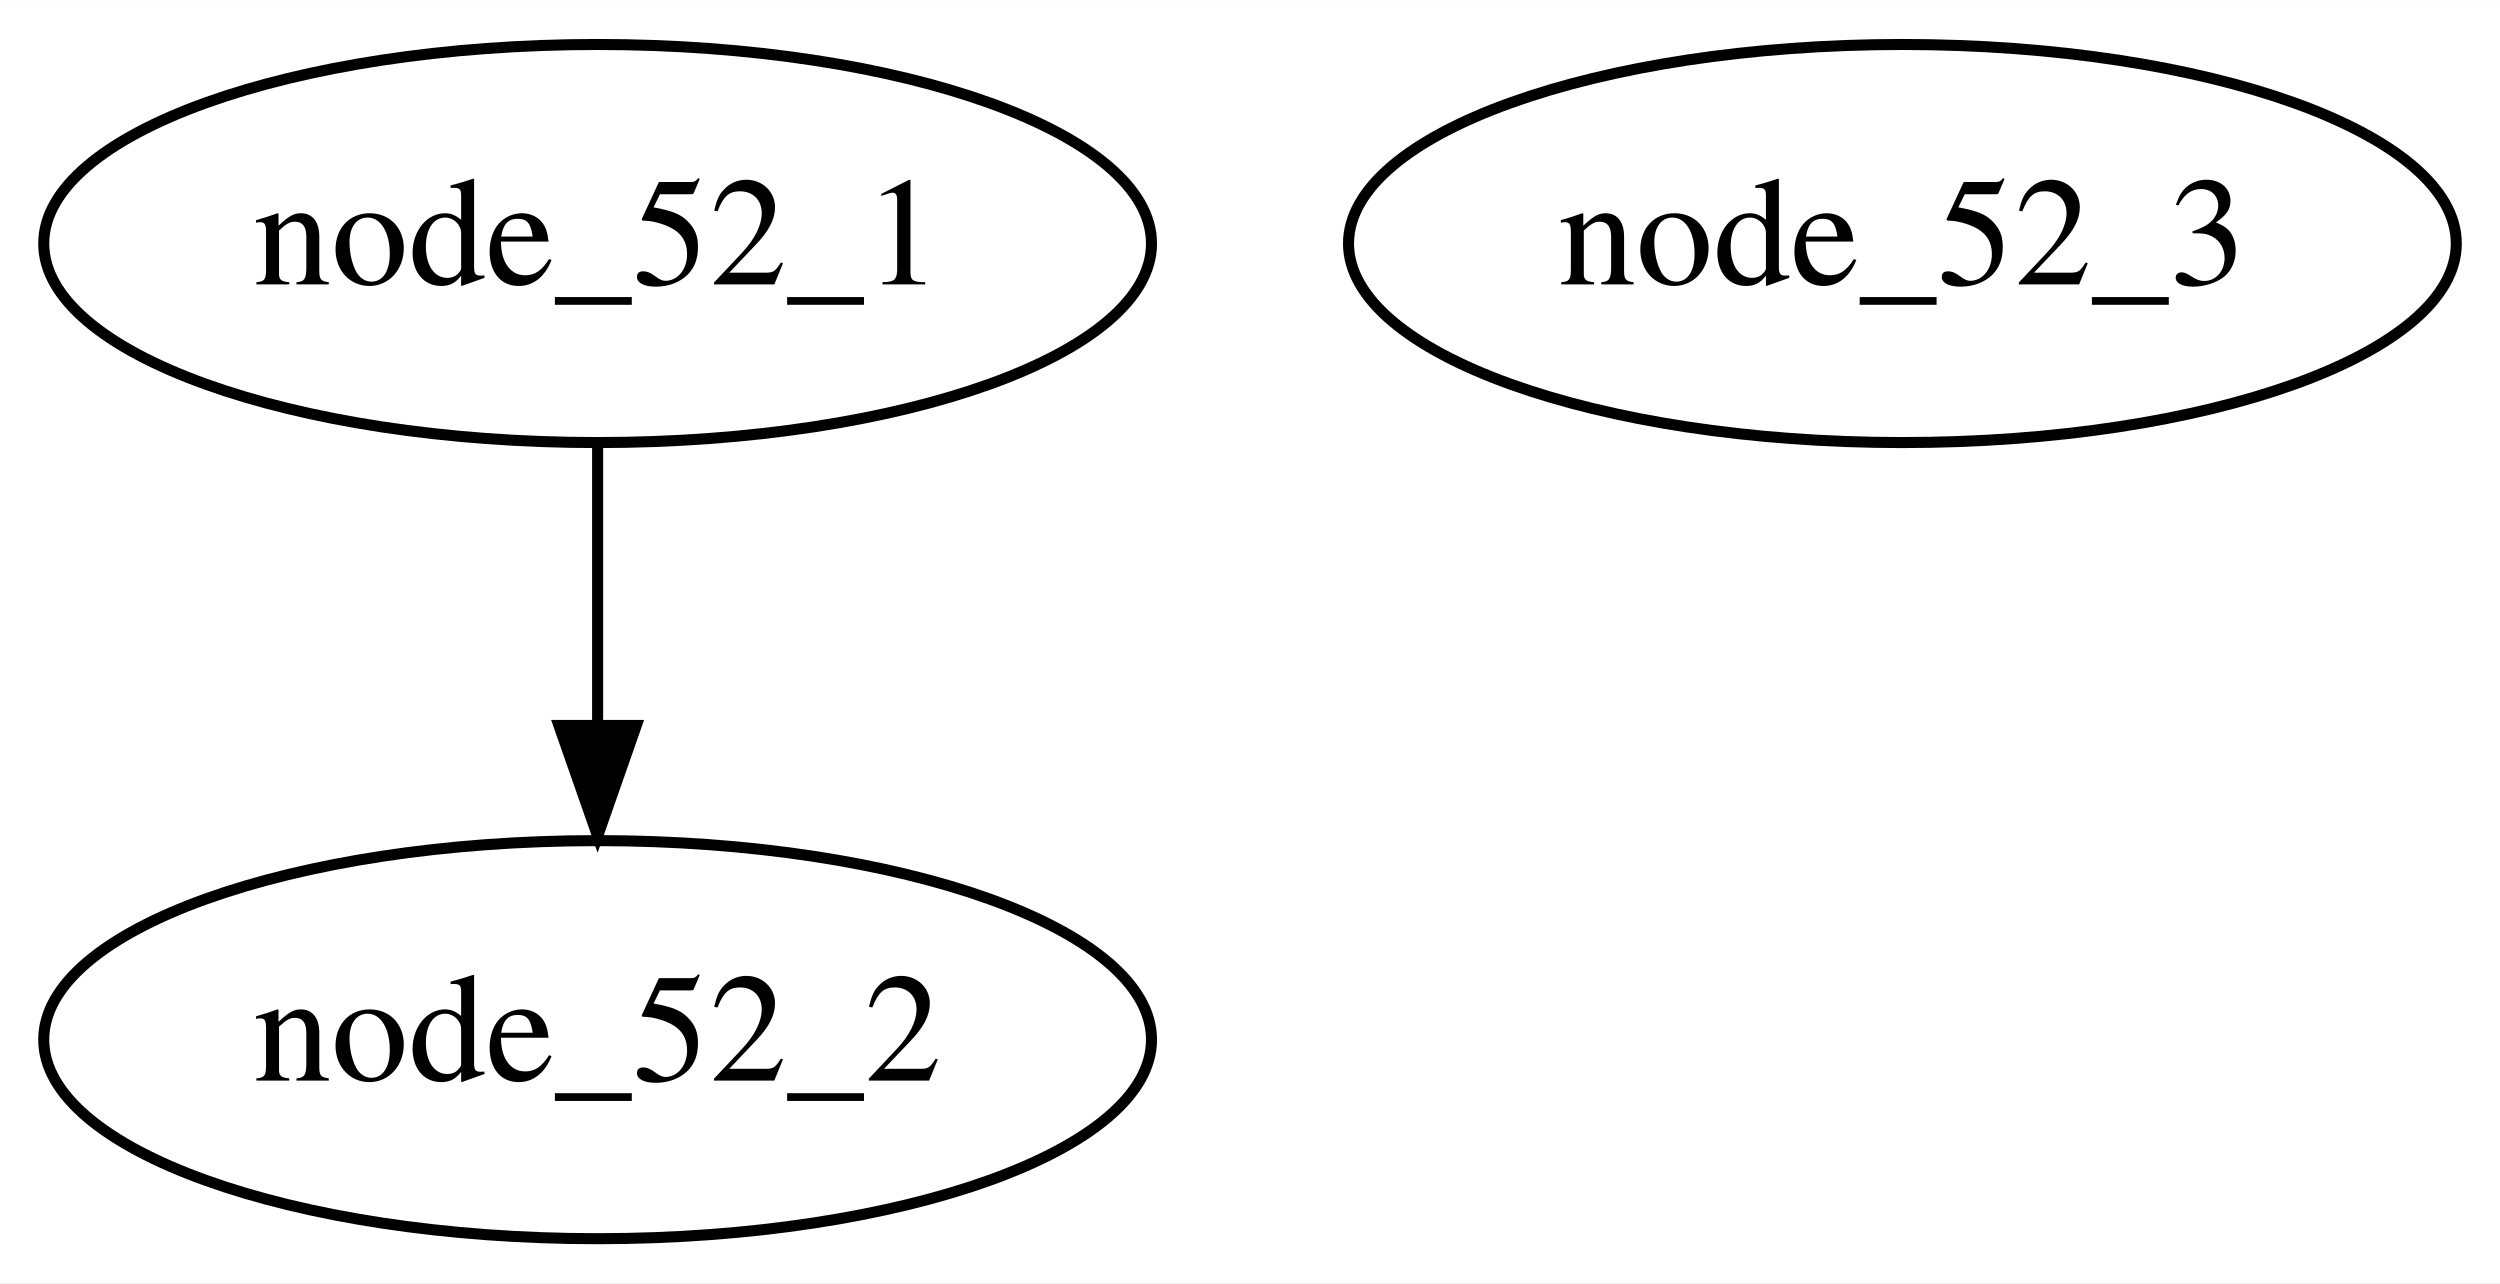
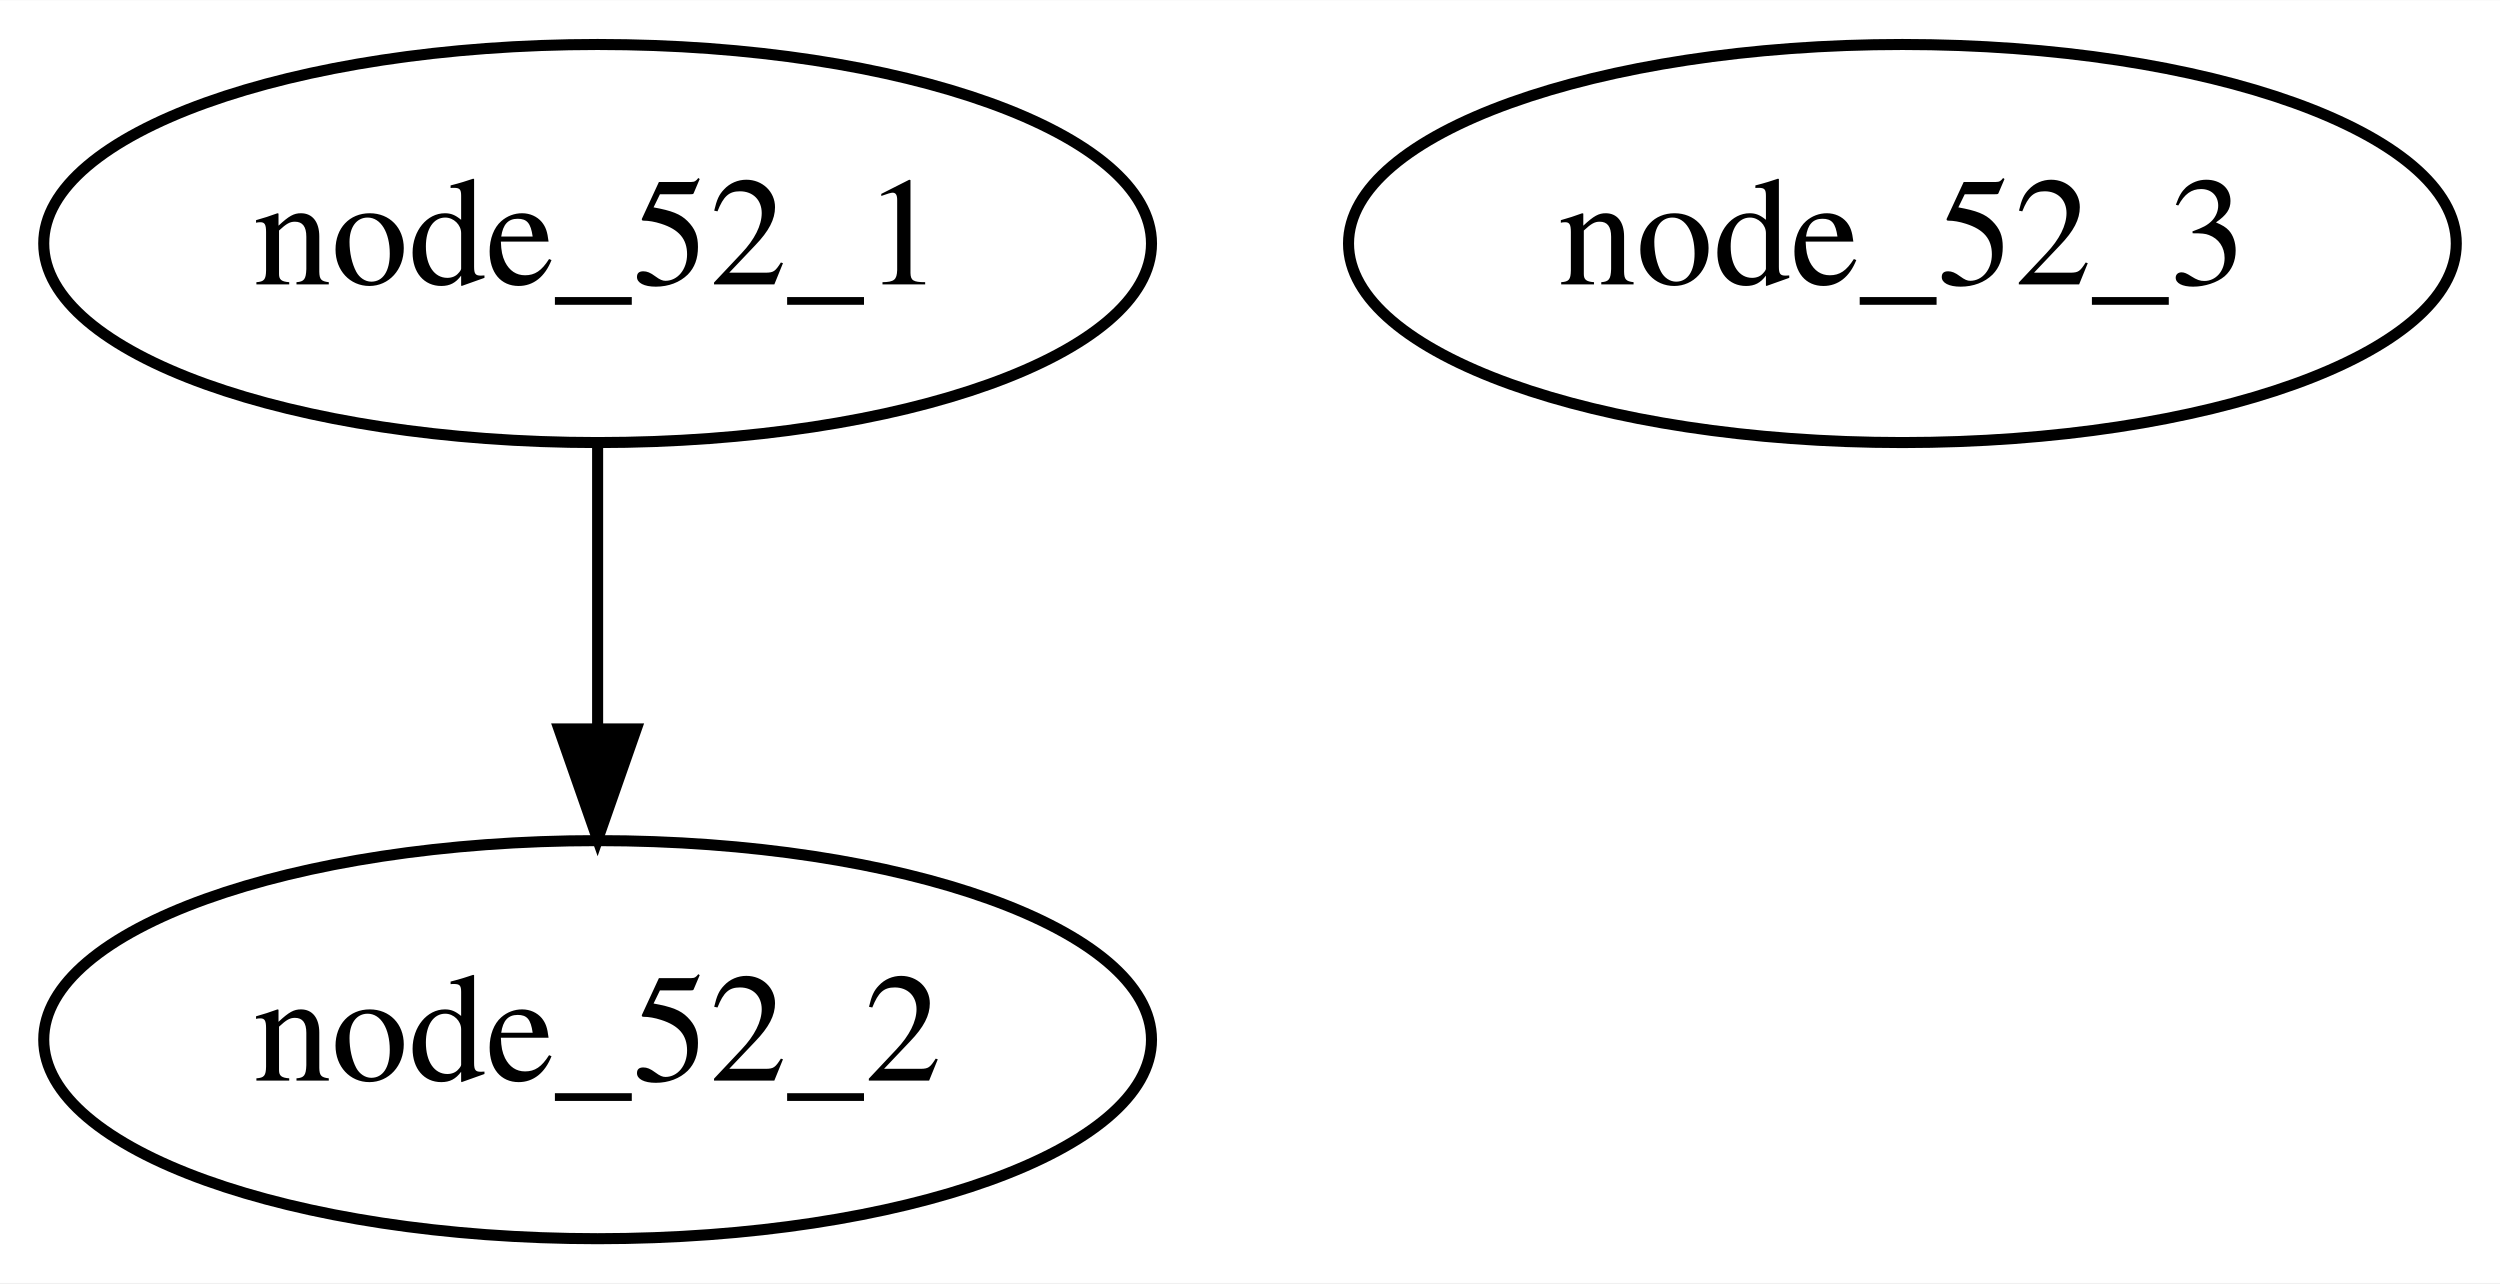
<svg xmlns="http://www.w3.org/2000/svg" width="226pt" height="116pt" viewBox="0.00 0.00 226.09 116.00">
  <g id="graph0" class="graph" transform="scale(1 1) rotate(0) translate(4 112)">
    <polygon fill="white" stroke="none" points="-4,4 -4,-112 222.091,-112 222.091,4 -4,4" />
    <g id="node1" class="node">
      <ellipse fill="none" stroke="black" cx="50.046" cy="-90" rx="50.091" ry="18" />
      <text text-anchor="middle" x="50.046" y="-86.3" font-family="Times,serif" font-size="14.00">node_52_1</text>
    </g>
    <g id="node2" class="node">
      <ellipse fill="none" stroke="black" cx="50.046" cy="-18" rx="50.091" ry="18" />
      <text text-anchor="middle" x="50.046" y="-14.3" font-family="Times,serif" font-size="14.00">node_52_2</text>
    </g>
    <g id="edge1" class="edge">
-       <path fill="none" stroke="black" d="M50.046,-71.831C50.046,-64.131 50.046,-54.974 50.046,-46.417" />
-       <polygon fill="black" stroke="black" points="53.546,-46.413 50.046,-36.413 46.546,-46.413 53.546,-46.413" />
+       <path fill="none" stroke="black" d="M50.046,-71.697C50.046,-63.983 50.046,-54.712 50.046,-46.112" />
+       <polygon fill="black" stroke="black" points="53.546,-46.104 50.046,-36.104 46.546,-46.104 53.546,-46.104" />
    </g>
    <g id="node3" class="node">
      <ellipse fill="none" stroke="black" cx="168.046" cy="-90" rx="50.091" ry="18" />
      <text text-anchor="middle" x="168.046" y="-86.3" font-family="Times,serif" font-size="14.00">node_52_3</text>
    </g>
  </g>
</svg>
